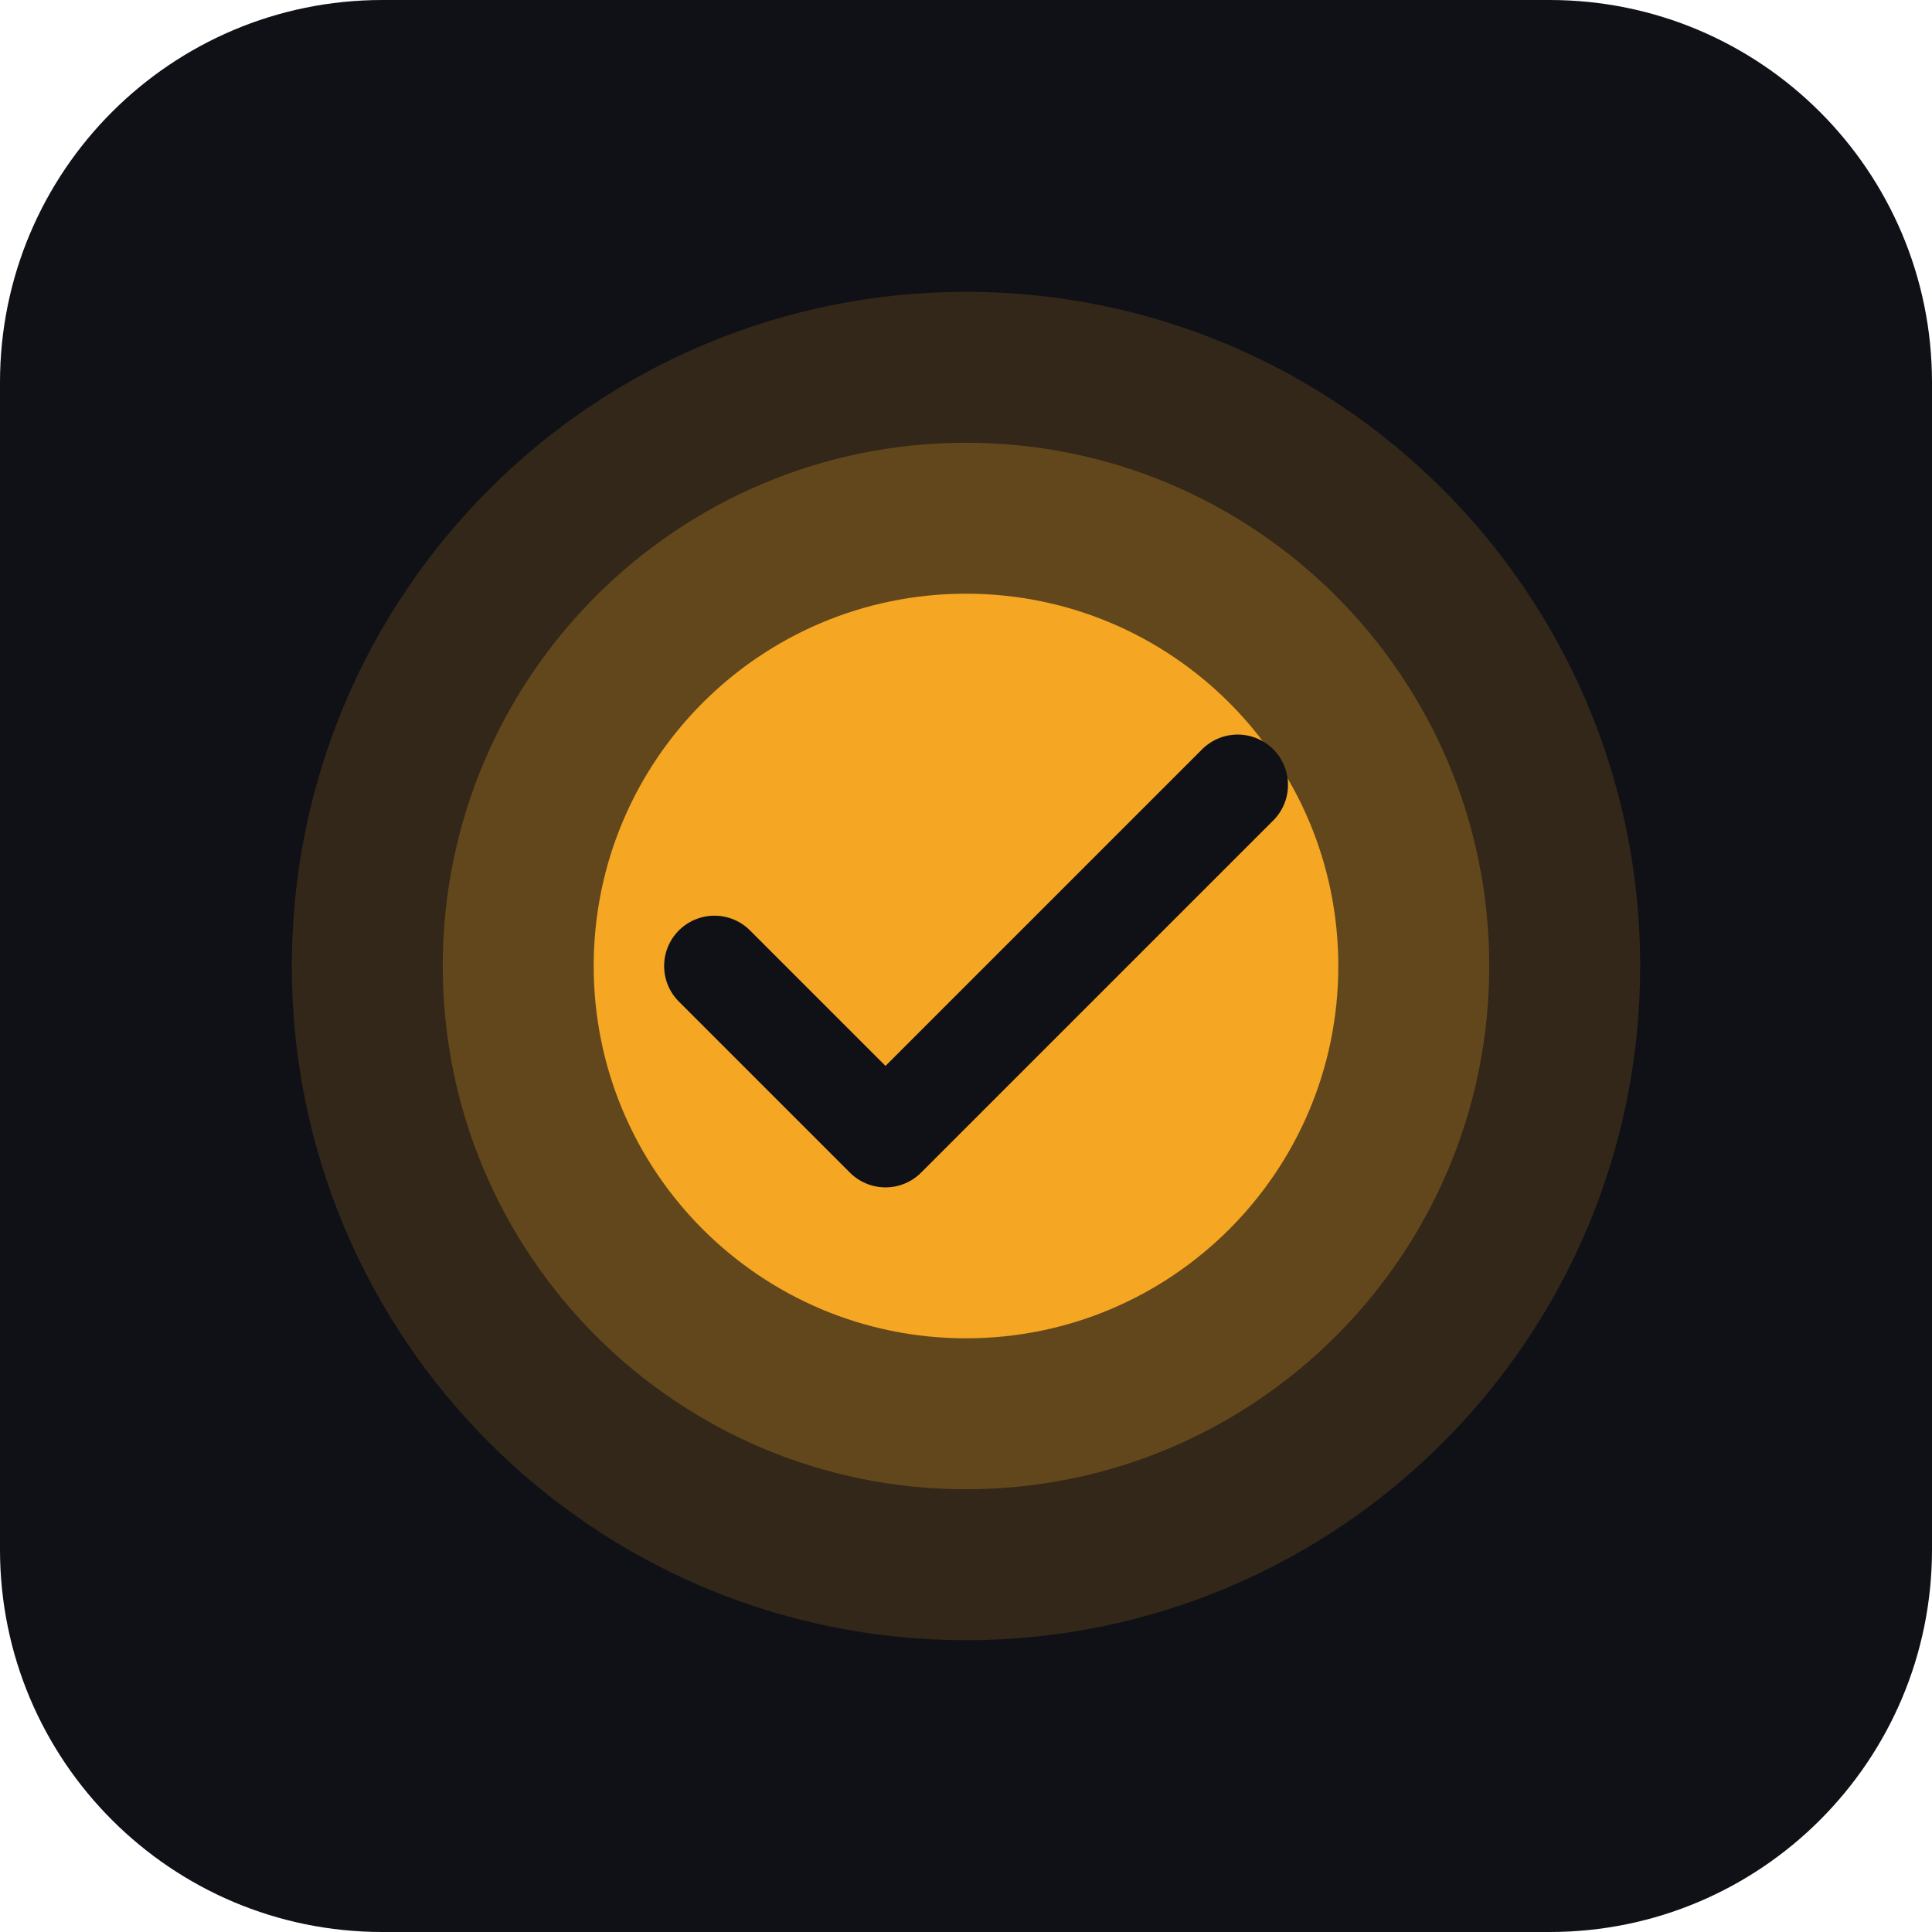
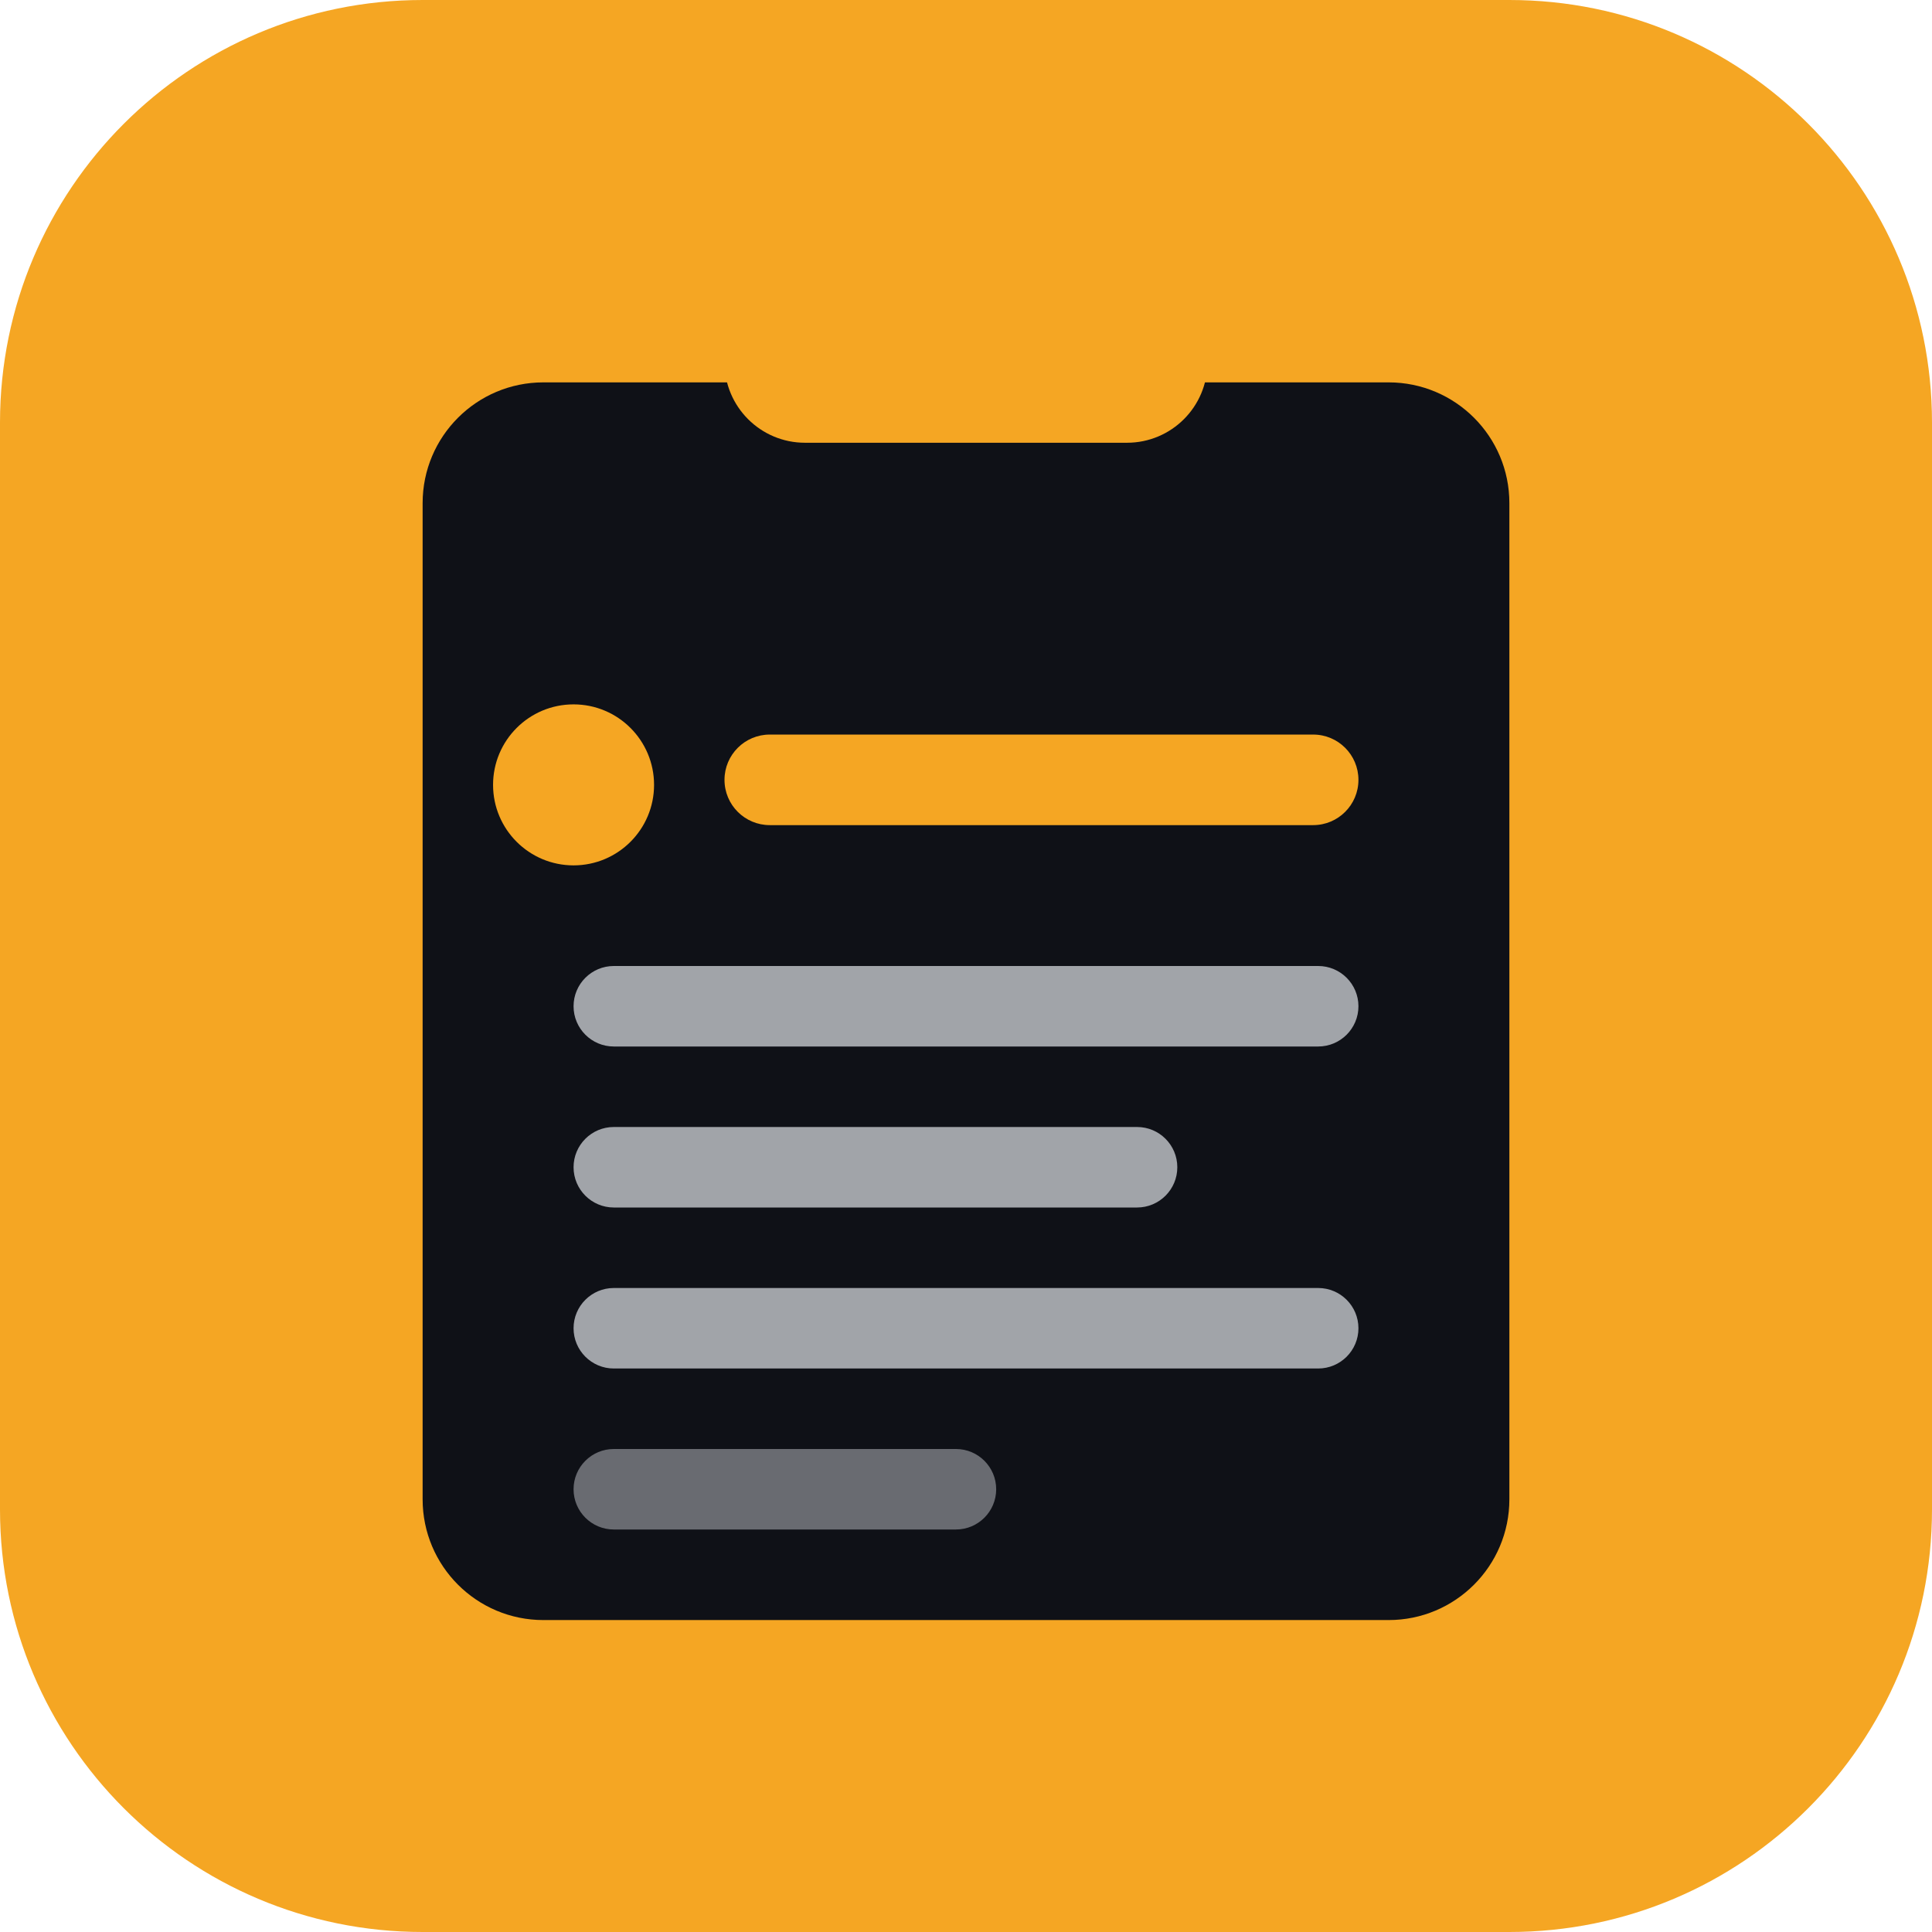
- <svg xmlns="http://www.w3.org/2000/svg" viewBox="0 0 192 192">
-   <rect width="192" height="192" rx="38" fill="#0f1117" />
-   <circle cx="96" cy="96" r="67" fill="#f5a623" opacity="0.15" />
-   <circle cx="96" cy="96" r="52" fill="#f5a623" opacity="0.25" />
-   <circle cx="96" cy="96" r="37" fill="#f5a623" />
-   <polyline points="71,96 88,113 123,78" fill="none" stroke="#0f1117" stroke-width="10" stroke-linecap="round" stroke-linejoin="round" />
+ <svg xmlns="http://www.w3.org/2000/svg" width="192" height="192" viewBox="0 0 192 192">
+   <rect width="192" height="192" rx="42" fill="#f5a623" />
+   <rect x="42" y="38" width="108" height="123" rx="12" fill="#0f1117" />
+   <rect x="72" y="25" width="48" height="19" rx="8" fill="#f5a623" />
+   <circle cx="57" cy="78" r="8" fill="#f5a623" />
+   <rect x="72" y="73" width="63" height="9" rx="4.5" fill="#f5a623" />
+   <rect x="57" y="96" width="78" height="8" rx="4" fill="#f0f2f8" opacity=".65" />
+   <rect x="57" y="112" width="60" height="8" rx="4" fill="#f0f2f8" opacity=".65" />
+   <rect x="57" y="128" width="78" height="8" rx="4" fill="#f0f2f8" opacity=".65" />
+   <rect x="57" y="144" width="42" height="8" rx="4" fill="#f0f2f8" opacity=".4" />
</svg>
